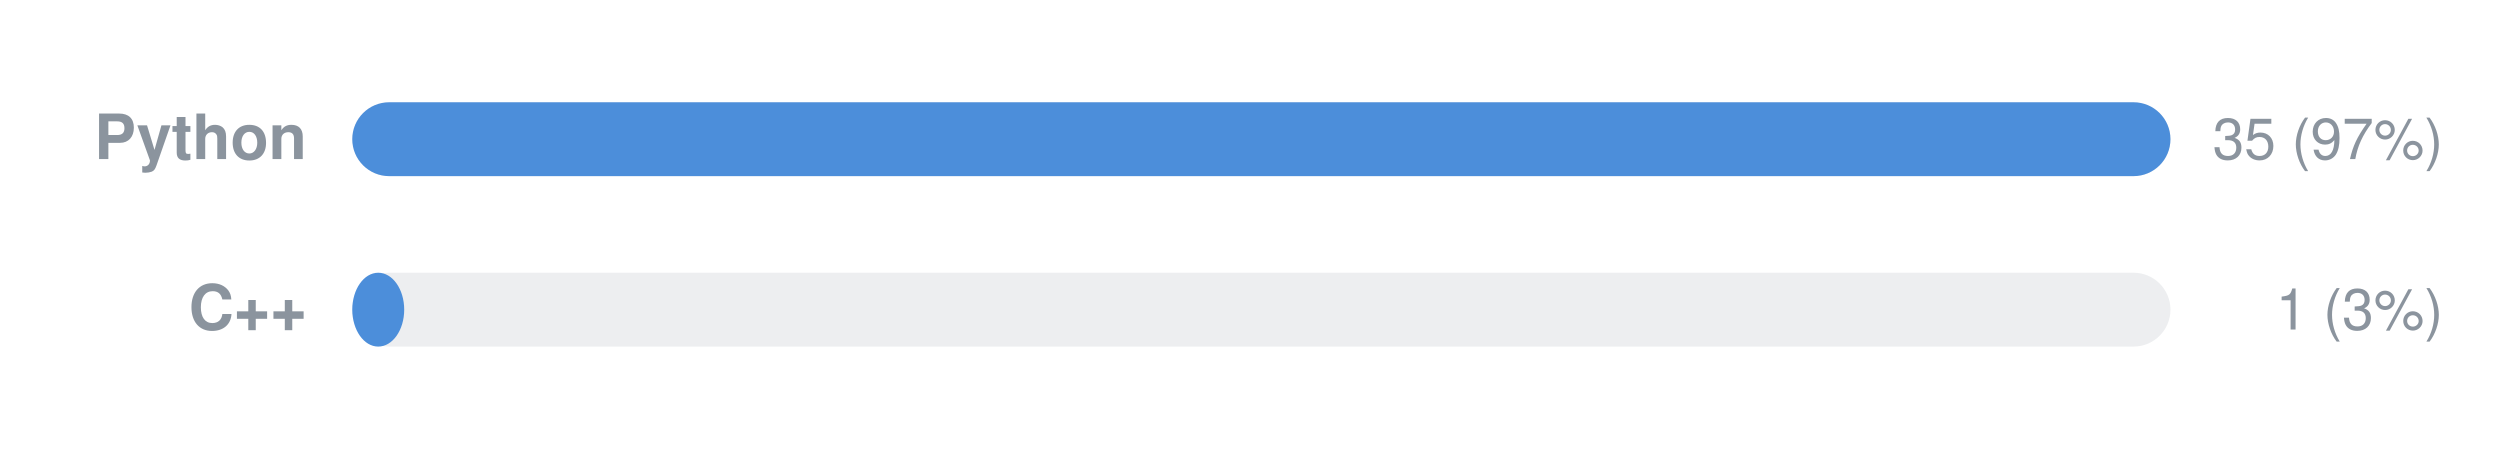
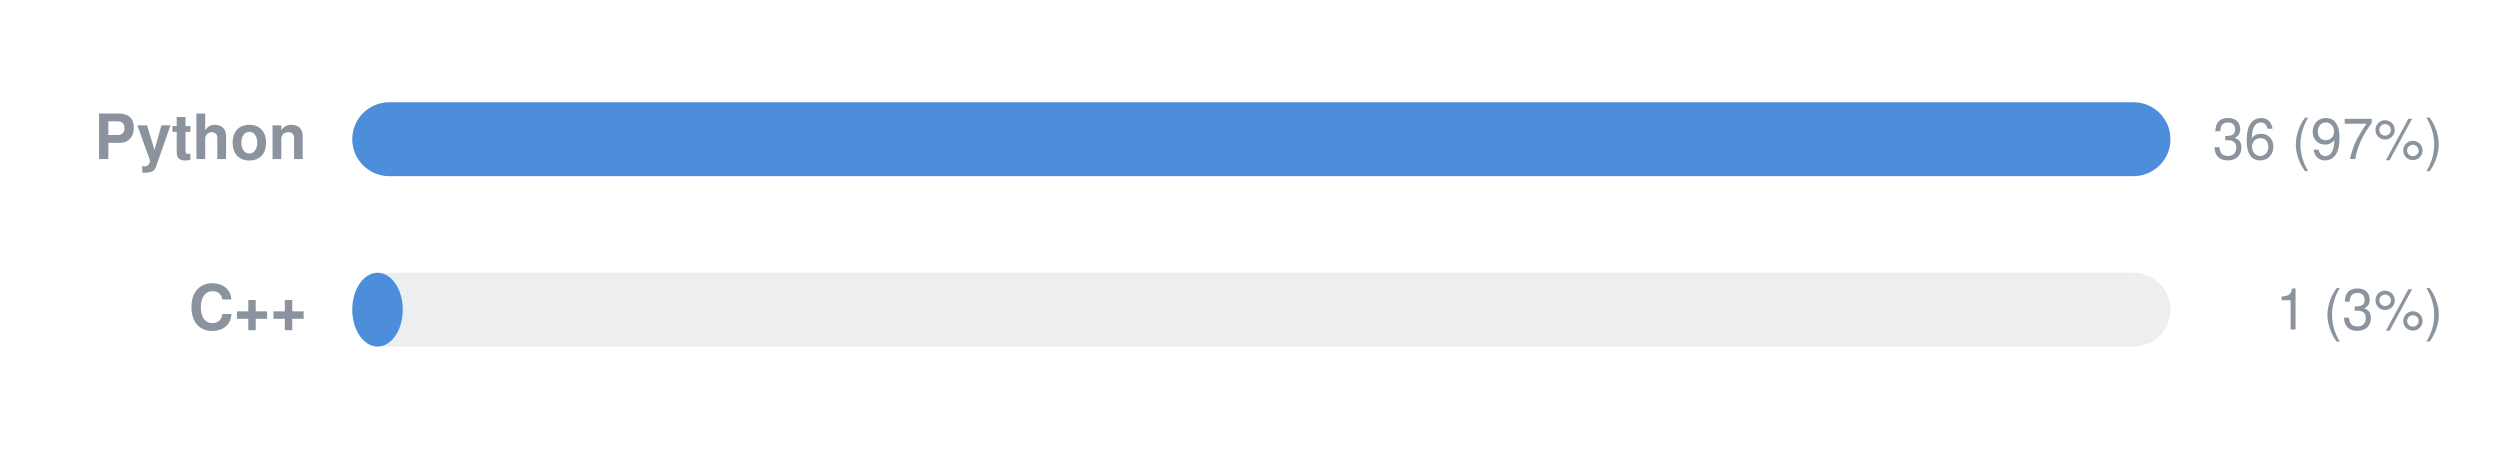
<svg xmlns="http://www.w3.org/2000/svg" viewBox="0 0 440 82" width="440" height="82" role="img" font-family="system-ui, -apple-system, Segoe UI, Helvetica, Arial, sans-serif">
  <text x="54" y="28" font-size="11" fill="#8b949e" text-anchor="end" font-weight="600" opacity="1">Python</text>
  <rect x="62" y="18" width="320" height="13" rx="6.5" fill="#8b949e" opacity="0.16" />
  <rect x="62" y="18" width="320" height="13" rx="6.5" fill="#4c8eda" opacity="1" />
-   <text x="430" y="28" font-size="10" fill="#8b949e" text-anchor="end" font-weight="normal" opacity="1">35 (97%)</text>
+   <text x="430" y="28" font-size="10" fill="#8b949e" text-anchor="end" font-weight="normal" opacity="1">36 (97%)</text>
  <text x="54" y="58" font-size="11" fill="#8b949e" text-anchor="end" font-weight="600" opacity="1">C++</text>
  <rect x="62" y="48" width="320" height="13" rx="6.5" fill="#8b949e" opacity="0.16" />
-   <rect x="62" y="48" width="9.14" height="13" rx="6.5" fill="#4c8eda" opacity="1" />
+   <rect x="62" y="48" width="8.89" height="13" rx="6.5" fill="#4c8eda" opacity="1" />
  <text x="430" y="58" font-size="10" fill="#8b949e" text-anchor="end" font-weight="normal" opacity="1">1 (3%)</text>
</svg>
